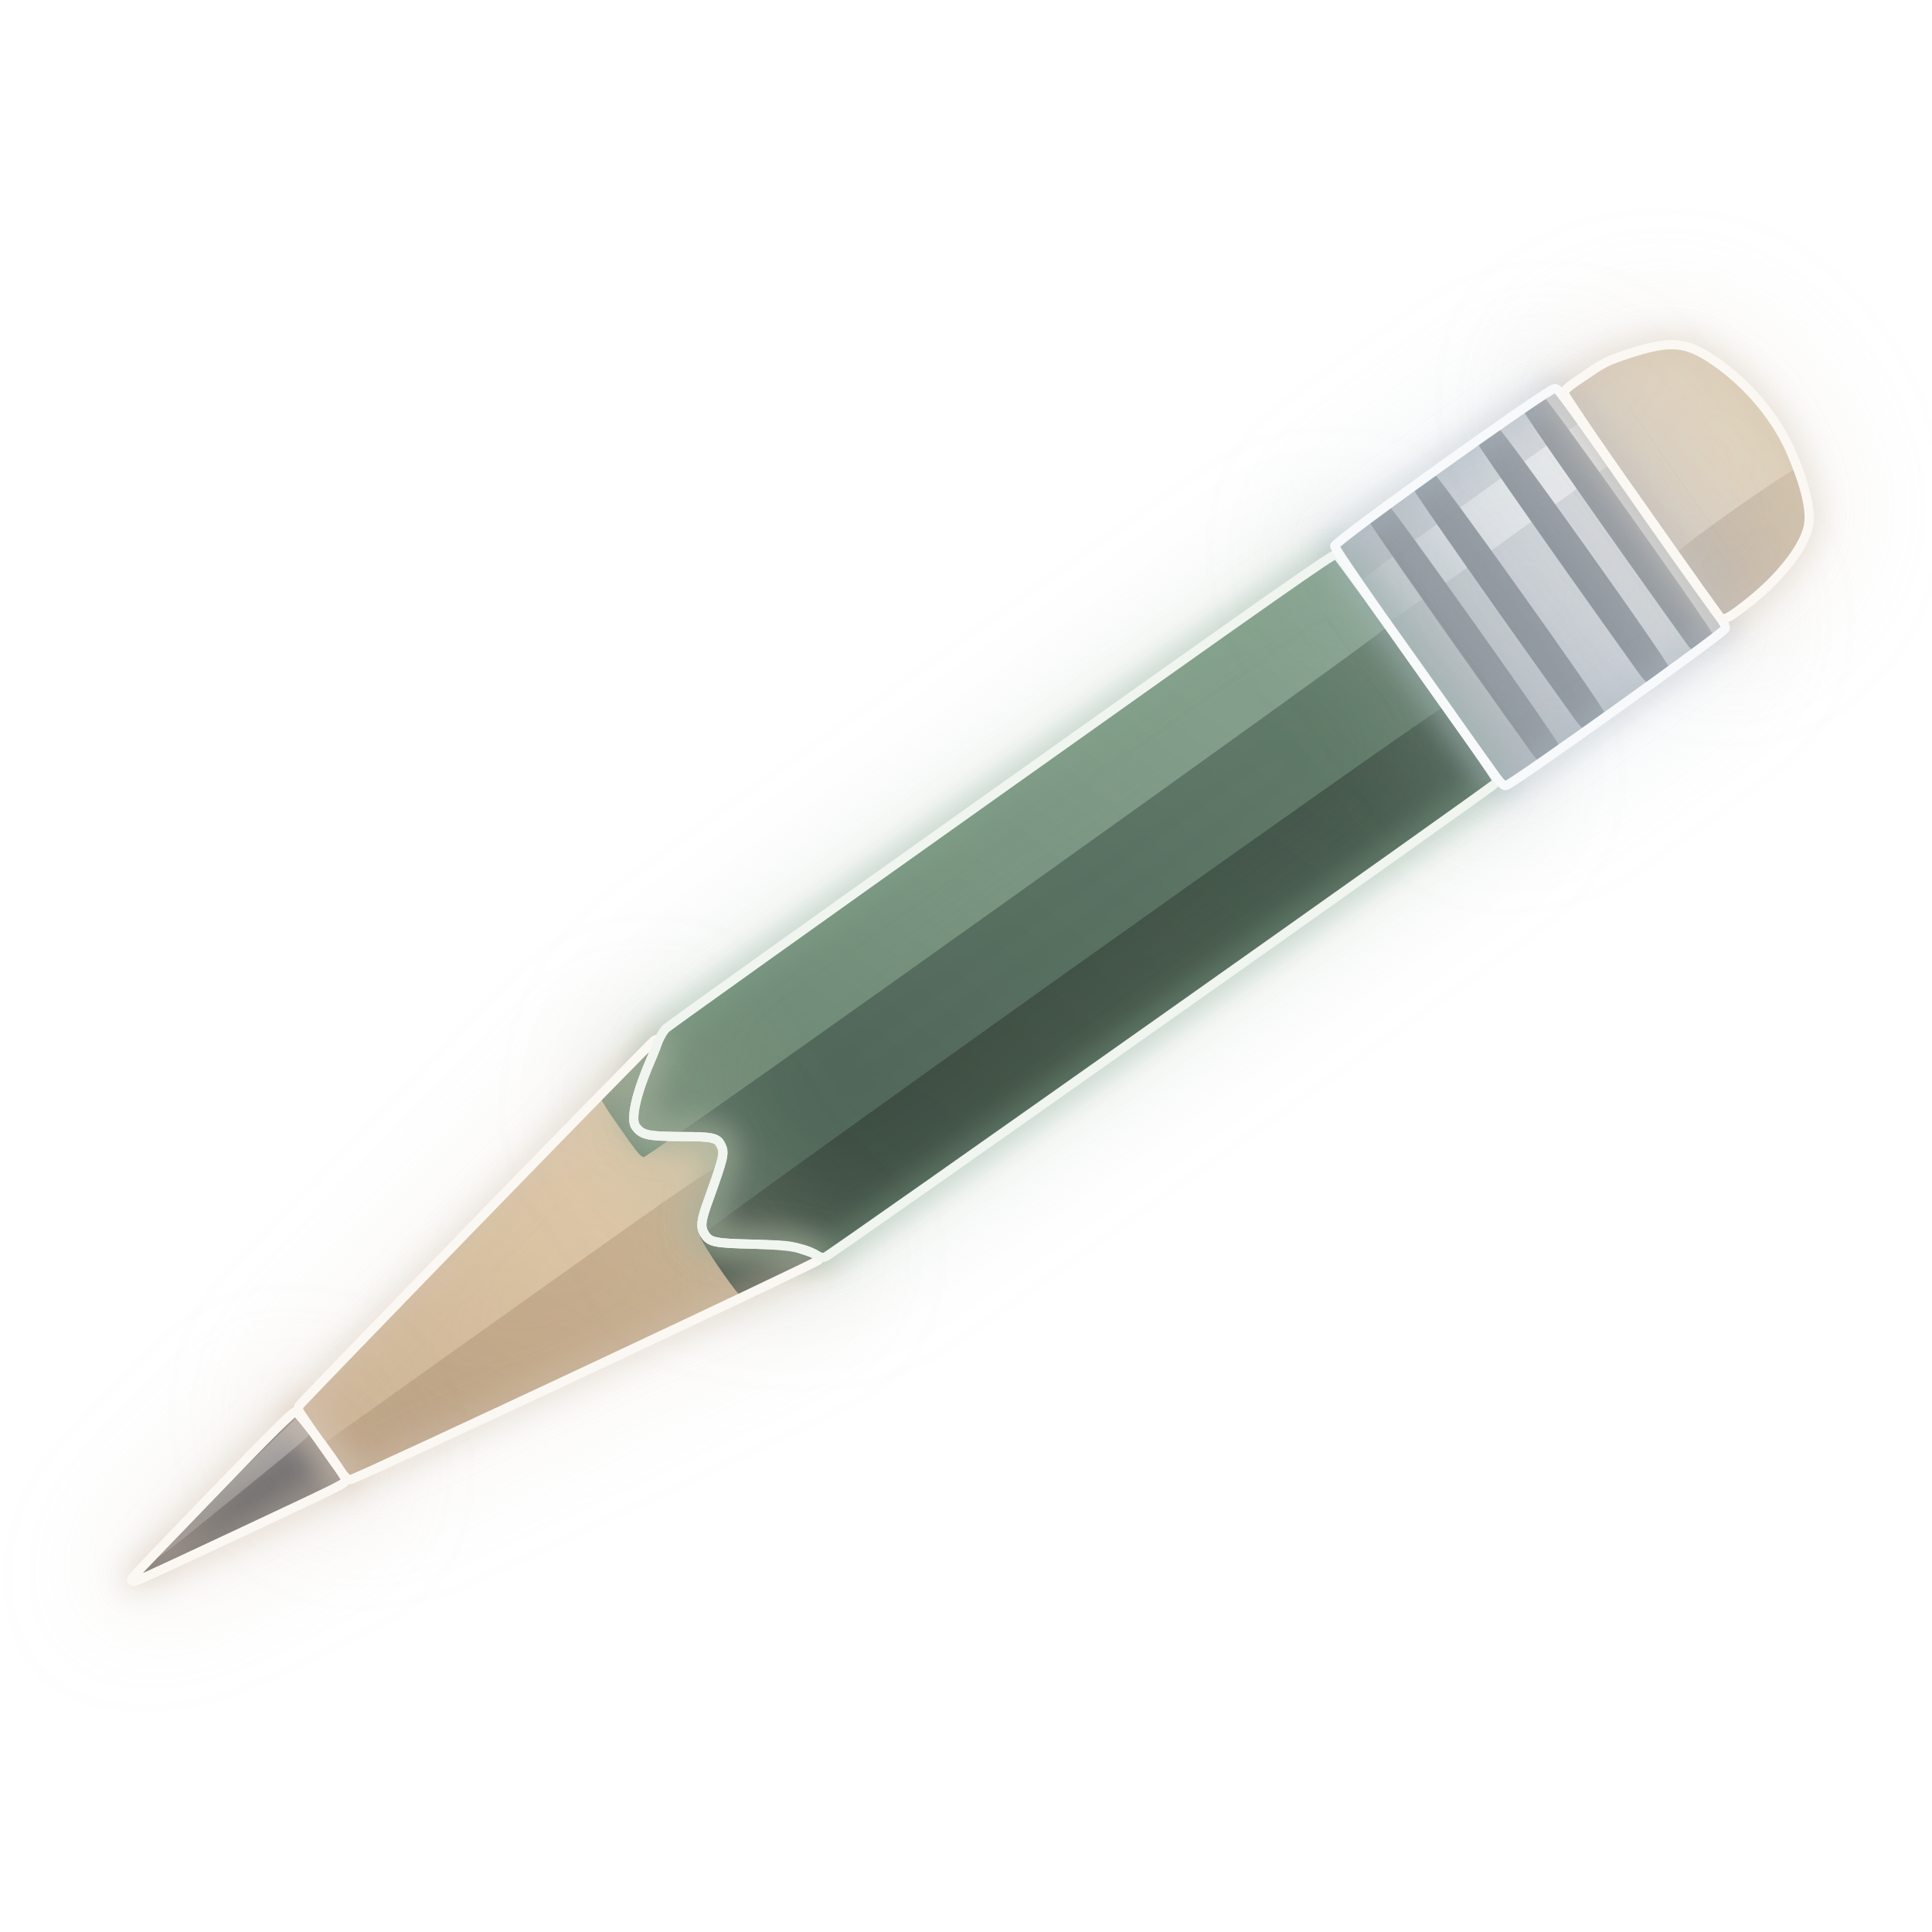
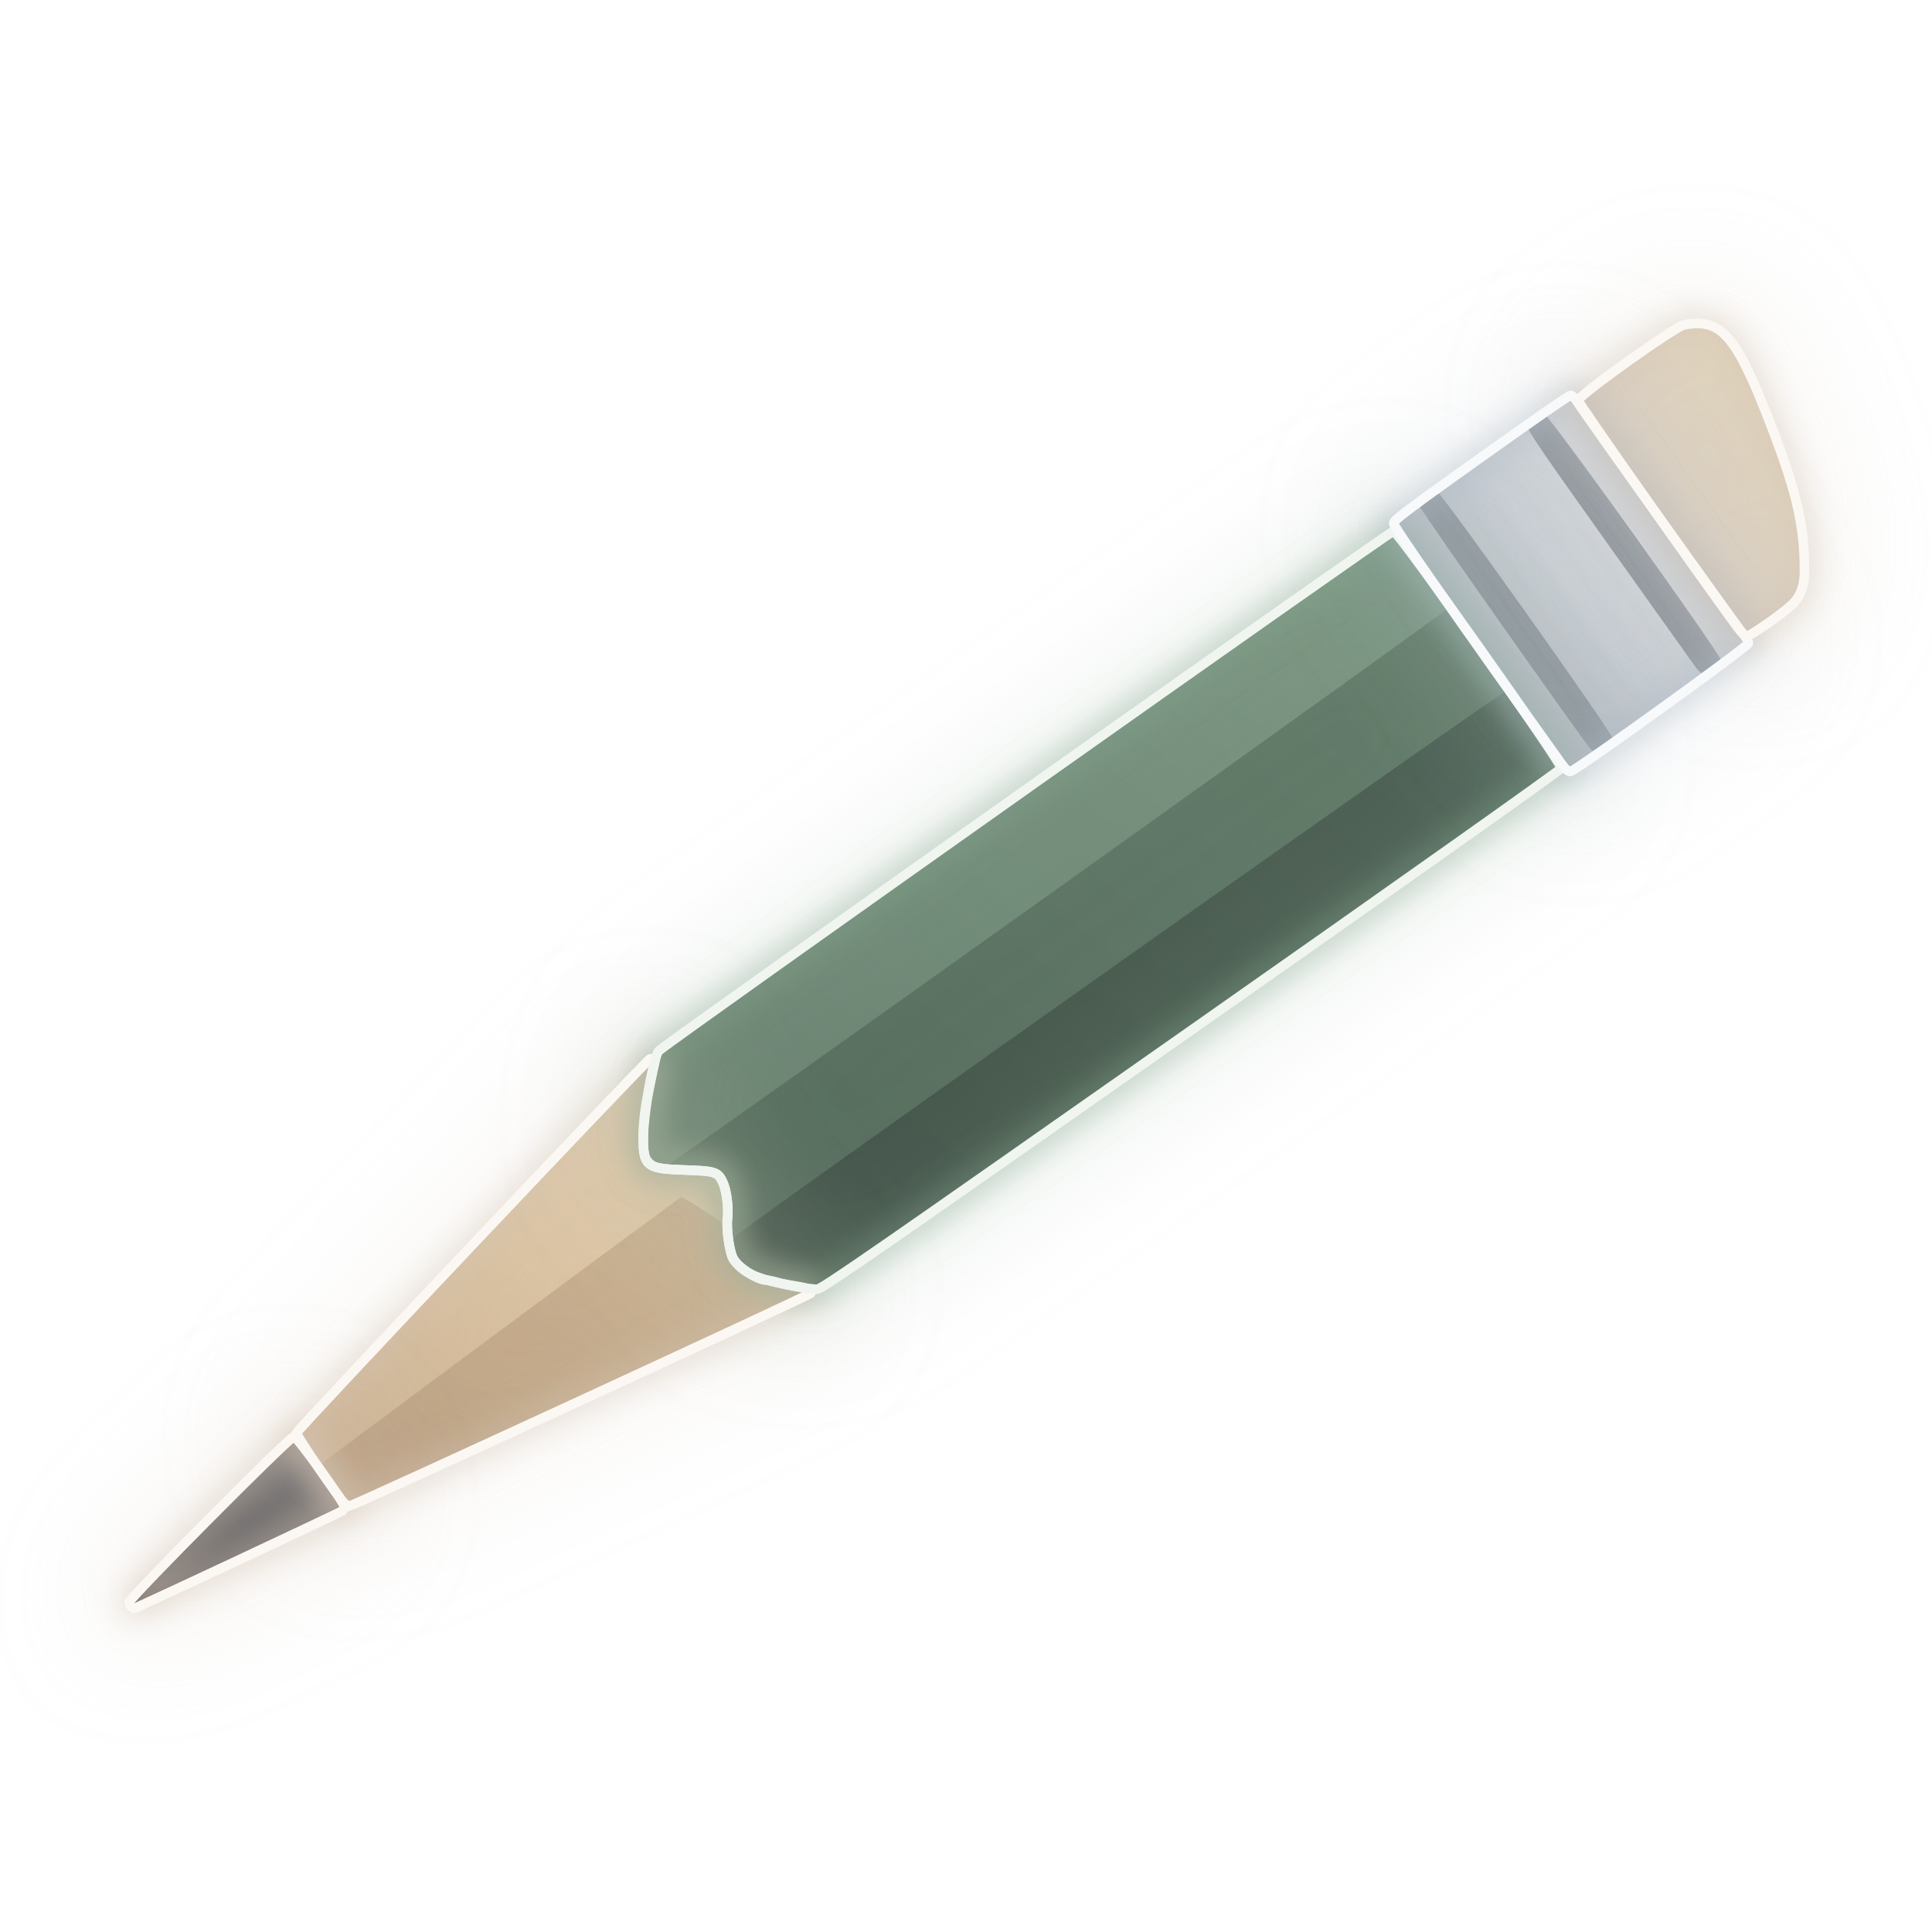
- <svg xmlns="http://www.w3.org/2000/svg" viewBox="241 222 632 632" width="512" height="512">
+ <svg xmlns="http://www.w3.org/2000/svg" viewBox="249 231 606 606" width="512" height="512">
  <defs>
-     <filter id="near" filterUnits="userSpaceOnUse" x="241" y="222" width="632" height="632">
+     <filter id="near" filterUnits="userSpaceOnUse" x="249" y="231" width="606" height="606">
      <feGaussianBlur stdDeviation="4.8" />
    </filter>
-     <filter id="far" filterUnits="userSpaceOnUse" x="241" y="222" width="632" height="632">
+     <filter id="far" filterUnits="userSpaceOnUse" x="249" y="231" width="606" height="606">
      <feGaussianBlur stdDeviation="18.0" />
    </filter>
    <linearGradient id="ink" x1="1" y1="0" x2="0" y2="1">
      <stop offset="0" stop-color="#56725E" />
-       <stop offset="0.5" stop-color="#45604F" />
-       <stop offset="1" stop-color="#354D3F" />
+       <stop offset="0.5" stop-color="#4C6654" />
+       <stop offset="1" stop-color="#41594A" />
    </linearGradient>
    <linearGradient id="ink-light" x1="1" y1="0" x2="0" y2="1">
-       <stop offset="0" stop-color="#7E9C86" />
-       <stop offset="0.5" stop-color="#6B8973" />
-       <stop offset="1" stop-color="#58765F" />
+       <stop offset="0" stop-color="#6F8C77" />
+       <stop offset="0.5" stop-color="#64806C" />
+       <stop offset="1" stop-color="#597461" />
    </linearGradient>
    <linearGradient id="ink-deep" x1="1" y1="0" x2="0" y2="1">
-       <stop offset="0" stop-color="#34493B" />
-       <stop offset="0.5" stop-color="#2B3E31" />
-       <stop offset="1" stop-color="#223227" />
+       <stop offset="0" stop-color="#3C5244" />
+       <stop offset="0.5" stop-color="#35493C" />
+       <stop offset="1" stop-color="#2E4035" />
    </linearGradient>
    <linearGradient id="belly" x1="1" y1="0" x2="0" y2="1">
      <stop offset="0" stop-color="#E2D2B2" />
      <stop offset="0.5" stop-color="#D9CDBB" />
      <stop offset="1" stop-color="#C8C5C2" />
    </linearGradient>
    <linearGradient id="belly-light" x1="1" y1="0" x2="0" y2="1">
      <stop offset="0" stop-color="#EAE0CC" />
      <stop offset="0.5" stop-color="#E2D9CB" />
      <stop offset="1" stop-color="#D6D1CB" />
    </linearGradient>
    <linearGradient id="cedar" x1="1" y1="0" x2="0" y2="1">
      <stop offset="0" stop-color="#E6CFAE" />
      <stop offset="0.5" stop-color="#D6BC98" />
      <stop offset="1" stop-color="#C2A582" />
    </linearGradient>
    <linearGradient id="wood" x1="1" y1="0" x2="0" y2="1">
      <stop offset="0" stop-color="#5E4130" />
      <stop offset="0.5" stop-color="#4C3326" />
      <stop offset="1" stop-color="#3B271D" />
    </linearGradient>
    <linearGradient id="wood-light" x1="1" y1="0" x2="0" y2="1">
      <stop offset="0" stop-color="#7A5841" />
      <stop offset="0.5" stop-color="#664834" />
      <stop offset="1" stop-color="#523928" />
    </linearGradient>
    <linearGradient id="belly-deep" x1="1" y1="0" x2="0" y2="1">
      <stop offset="0" stop-color="#CDBBA0" />
      <stop offset="0.5" stop-color="#C2B4A2" />
      <stop offset="1" stop-color="#B4ACA3" />
    </linearGradient>
    <linearGradient id="film" x1="1" y1="0" x2="0" y2="1">
      <stop offset="0" stop-color="#E3A35E" />
      <stop offset="0.5" stop-color="#C98443" />
      <stop offset="1" stop-color="#A86A30" />
    </linearGradient>
    <linearGradient id="film-deep" x1="1" y1="0" x2="0" y2="1">
      <stop offset="0" stop-color="#B8783A" />
      <stop offset="0.5" stop-color="#9C6230" />
      <stop offset="1" stop-color="#7E4E26" />
    </linearGradient>
    <linearGradient id="cedar-deep" x1="1" y1="0" x2="0" y2="1">
      <stop offset="0" stop-color="#C9AE8B" />
      <stop offset="0.5" stop-color="#B89B78" />
      <stop offset="1" stop-color="#A38666" />
    </linearGradient>
    <linearGradient id="graphite" x1="1" y1="0" x2="0" y2="1">
      <stop offset="0" stop-color="#5A5A5E" />
      <stop offset="0.5" stop-color="#45454A" />
      <stop offset="1" stop-color="#333337" />
    </linearGradient>
    <linearGradient id="graphite-light" x1="1" y1="0" x2="0" y2="1">
      <stop offset="0" stop-color="#8E8F95" />
      <stop offset="0.5" stop-color="#76777D" />
      <stop offset="1" stop-color="#606167" />
    </linearGradient>
    <linearGradient id="wood-deep" x1="1" y1="0" x2="0" y2="1">
      <stop offset="0" stop-color="#3E2A1F" />
      <stop offset="0.5" stop-color="#322219" />
      <stop offset="1" stop-color="#271A13" />
    </linearGradient>
    <linearGradient id="metal" x1="1" y1="0" x2="0" y2="1">
      <stop offset="0" stop-color="#E6E9EC" />
      <stop offset="0.5" stop-color="#C3C9CF" />
      <stop offset="1" stop-color="#959CA3" />
    </linearGradient>
    <linearGradient id="metal-deep" x1="1" y1="0" x2="0" y2="1">
      <stop offset="0" stop-color="#A3AAB1" />
      <stop offset="0.5" stop-color="#868E96" />
      <stop offset="1" stop-color="#6A727A" />
    </linearGradient>
    <linearGradient id="metal-light" x1="1" y1="0" x2="0" y2="1">
      <stop offset="0" stop-color="#F4F6F8" />
      <stop offset="0.5" stop-color="#DADFE3" />
      <stop offset="1" stop-color="#B3BAC1" />
    </linearGradient>
  </defs>
  <g stroke="none" fill-rule="evenodd" opacity="0.9">
-     <path fill="url(#cedar)" d="M353.3 704.4C350.1 700.1 339.3 684.6 338.9 683.7C338.6 683.1 338.6 682.3 338.8 681.9C339.7 680.5 454.6 562.2 455.3 562.1C456.5 561.8 456.1 563.5 453.8 568.9C449.2 579.5 447.2 588.2 448.9 590.5C451.0 593.3 452.8 593.7 463.5 593.8C474.2 593.8 475.7 594.1 476.9 596.7C478.1 599.3 477.8 600.4 472.6 615.0C470.3 621.3 470.1 623.4 471.4 625.5C473.0 628.4 474.6 628.7 487.5 629.0C498.4 629.3 499.5 629.4 503.3 630.7C508.1 632.2 509.5 633.1 508.8 634.2C508.1 635.2 357.2 706.0 355.7 706.0C355.0 706.0 354.1 705.4 353.3 704.4Z" />
-     <path fill="url(#cedar-deep)" d="M287.0 737.6C287.0 736.9 280.7 741.4 387.2 665.5C483.0 597.3 478.3 600.4 476.1 606.5C470.7 621.3 470.3 622.8 471.7 625.5C473.1 628.1 474.9 628.5 485.6 628.5C494.4 628.5 495.9 628.6 500.2 629.7C507.9 631.7 510.1 632.9 509.1 634.3C508.7 634.9 290.2 737.3 288.3 737.8C287.5 738.0 287.0 737.9 287.0 737.6Z" />
-     <path fill="url(#graphite)" d="M284.2 739.0C283.8 738.3 281.5 740.8 311.4 709.8C329.4 691.1 336.8 683.8 337.6 683.8C338.8 683.8 354.0 704.4 354.0 706.1C354.0 707.3 355.0 706.8 319.0 723.7C283.1 740.5 284.7 739.8 284.2 739.0Z" />
-     <path fill="url(#graphite-light)" d="M292.5 730.9C292.5 730.0 337.6 685.5 338.6 685.5C339.7 685.5 342.5 689.1 342.5 690.4C342.5 691.6 342.6 691.5 313.8 714.9C294.9 730.3 292.5 732.1 292.5 730.9Z" />
-     <path fill="url(#ink)" d="M508.5 632.8C504.1 630.1 499.7 629.4 487.5 629.0C474.6 628.7 473.0 628.4 471.4 625.5C470.1 623.4 470.3 621.3 472.6 615.0C477.9 600.2 478.1 599.1 476.8 596.6C475.5 594.1 474.1 593.8 463.5 593.8C452.8 593.7 451.1 593.3 449.1 590.7C447.3 588.5 448.7 581.2 452.8 571.3C454.1 568.3 455.7 564.4 456.3 562.7C457.0 561.0 458.1 559.1 458.9 558.4C459.6 557.7 509.0 522.4 568.7 480.0C657.2 417.1 677.3 403.0 678.1 403.3C679.2 403.8 730.5 475.9 730.5 477.0C730.5 477.4 730.3 478.0 730.1 478.3C729.4 479.4 511.8 633.2 510.8 633.3C510.2 633.4 509.2 633.2 508.5 632.8Z" />
-     <path fill="url(#ink-light)" d="M446.9 595.4C444.9 592.6 442.0 588.4 440.4 586.1C438.8 583.8 437.5 581.5 437.5 580.9C437.5 580.1 440.8 576.4 447.9 569.2L458.2 558.6L567.6 480.7C645.0 425.7 677.4 403.0 678.1 403.1C679.6 403.3 695.0 425.3 694.9 426.9C694.7 428.4 453.6 600.4 451.6 600.5C450.8 600.5 449.7 599.3 446.9 595.4Z" />
-     <path fill="url(#ink-deep)" d="M481.6 644.1C476.8 637.9 469.9 627.4 470.1 626.4C470.3 624.9 711.7 453.0 713.5 453.1C715.1 453.3 731.1 475.1 730.9 476.9C730.8 477.9 710.7 492.4 620.8 556.0L510.9 633.8L497.8 639.9C490.6 643.3 484.4 646.0 483.9 646.0C483.5 646.0 482.4 645.2 481.6 644.1Z" />
-     <path fill="url(#metal)" d="M730.6 476.4C701.1 435.3 677.5 401.6 677.6 400.6C677.8 398.9 747.6 349.0 749.5 349.1C750.9 349.3 748.9 346.5 781.0 392.0C792.3 408.1 802.5 422.4 803.6 423.9C804.8 425.5 805.5 427.0 805.4 427.6C805.2 428.9 735.3 478.9 733.6 479.0C732.8 479.0 732.0 478.2 730.6 476.4Z" />
-     <path fill="url(#metal-light)" d="M690.0 419.6C687.2 415.6 686.0 413.4 686.1 412.6C686.2 411.6 693.3 406.2 721.5 386.0C740.9 372.0 757.1 360.5 757.5 360.5C759.1 360.5 767.8 372.4 767.3 373.9C766.9 375.1 696.4 425.5 695.1 425.5C694.4 425.5 692.9 423.8 690.0 419.6Z" />
-     <path fill="url(#metal-deep)" d="M742.1 468.4C719.1 436.4 689.0 393.5 689.0 392.7C689.0 391.0 693.8 387.2 695.5 387.7C696.7 388.1 750.7 464.1 750.9 465.7C751.0 466.7 750.5 467.4 748.5 469.0C745.1 471.6 744.4 471.6 742.1 468.4Z" />
-     <path fill="url(#metal-deep)" d="M756.6 457.9C732.7 424.6 703.5 383.0 703.5 382.2C703.5 380.8 708.7 376.9 710.2 377.1C711.5 377.3 766.0 453.7 766.0 455.4C766.0 456.7 761.2 460.5 759.5 460.5C758.9 460.5 757.8 459.6 756.6 457.9Z" />
-     <path fill="url(#metal-deep)" d="M777.6 442.9C753.7 409.6 724.5 368.0 724.5 367.2C724.5 365.8 729.7 361.9 731.2 362.1C732.5 362.3 787.0 438.7 787.0 440.4C787.0 441.7 782.2 445.5 780.5 445.5C779.9 445.5 778.8 444.6 777.6 442.9Z" />
-     <path fill="url(#metal-deep)" d="M792.6 432.4C768.5 398.8 739.5 357.5 739.5 356.6C739.5 355.1 744.5 351.3 745.9 351.7C747.2 352.1 801.2 428.0 801.4 429.7C801.5 430.7 801.0 431.4 799.0 433.0C795.6 435.6 794.9 435.6 792.6 432.4Z" />
-     <path fill="url(#belly)" d="M803.0 423.1C788.2 403.0 752.5 351.5 752.6 350.5C752.7 349.6 754.2 348.3 759.5 344.8C765.6 340.6 766.9 340.0 773.2 337.9C788.0 333.0 793.0 333.6 803.6 341.3C814.0 348.9 822.8 359.8 827.3 370.8C831.8 381.5 833.6 389.5 832.5 394.4C830.8 401.7 822.7 411.8 811.4 420.4C805.6 424.9 804.5 425.2 803.0 423.1Z" />
-     <path fill="url(#belly-deep)" d="M802.1 421.9C794.1 410.9 789.4 403.9 789.6 402.9C789.8 401.3 827.3 374.9 828.5 375.5C830.4 376.5 832.5 384.2 832.6 390.4C832.7 394.4 832.6 395.1 831.1 398.2C829.2 402.3 823.6 409.7 819.7 413.5C815.4 417.6 806.2 424.5 805.1 424.5C804.4 424.5 803.3 423.6 802.1 421.9Z" />
+     <path fill="url(#cedar)" d="M357.1 702.6C355.4 701.2 342.0 681.4 342.0 680.5C342.0 679.6 450.7 564.7 452.8 563.2C453.7 562.7 454.6 563.8 454.2 564.9C452.9 568.7 450.9 581.5 450.8 587.1C450.7 596.9 451.5 597.6 464.0 598.0C473.3 598.3 474.2 598.6 475.7 601.8C476.8 604.1 477.6 610.0 477.2 613.1C476.7 616.6 477.9 624.2 479.2 626.1C482.1 630.4 487.0 632.5 498.0 634.3C502.9 635.1 503.8 635.5 503.4 636.6C503.2 637.2 359.4 703.5 358.4 703.5C358.3 703.5 357.7 703.1 357.1 702.6Z" />
+     <path fill="url(#cedar-deep)" d="M294.0 732.1C294.0 731.5 287.9 736.1 384.7 664.1C427.1 632.6 462.1 606.8 462.5 606.6C463.6 606.4 476.8 615.1 477.2 616.3C477.3 616.8 477.7 618.8 478.0 620.8C478.4 622.7 479.0 625.0 479.4 625.9C480.3 627.9 485.1 631.2 488.2 632.0C494.4 633.7 496.1 634.0 499.4 634.5C504.8 635.3 505.5 636.1 502.1 637.7C491.9 642.6 296.4 732.0 295.4 732.3C294.5 732.5 294.0 732.4 294.0 732.1Z" />
+     <path fill="url(#graphite)" d="M290.1 734.9C289.8 734.6 289.5 734.0 289.5 733.6C289.5 732.3 340.1 681.4 341.2 681.6C342.3 681.8 357.0 702.1 357.0 703.6C357.0 704.0 356.7 704.6 356.4 704.9C355.6 705.5 291.6 735.5 291.1 735.5C290.9 735.5 290.4 735.2 290.1 734.9Z" />
+     <path fill="url(#ink)" d="M499.5 634.7C497.2 634.3 494.1 633.7 492.7 633.2C491.3 632.8 489.7 632.5 489.2 632.5C486.5 632.5 480.2 628.3 478.8 625.6C477.8 623.5 476.8 616.3 477.2 613.1C477.6 609.5 476.9 604.2 475.7 601.8C474.2 598.6 473.3 598.3 464.0 598.0C455.1 597.7 453.6 597.3 451.8 594.8C450.2 592.7 450.4 583.1 452.2 574.5C454.6 562.7 454.9 561.3 455.8 560.5C459.0 557.5 685.2 397.5 686.1 397.6C687.7 397.8 739.3 470.8 738.7 472.0C738.4 472.6 686.2 509.6 622.6 554.2C525.3 622.5 506.6 635.5 505.3 635.4C504.4 635.4 501.8 635.1 499.5 634.7Z" />
+     <path fill="url(#ink-light)" d="M454.0 596.9C449.4 594.5 449.5 586.8 454.2 564.8C454.6 562.9 455.4 560.9 455.8 560.5C459.1 557.4 685.2 397.5 686.1 397.6C687.6 397.8 703.6 420.1 703.4 421.6C703.3 422.4 475.0 585.4 459.0 596.0C456.6 597.7 455.8 597.8 454.0 596.9Z" />
+     <path fill="url(#ink-deep)" d="M499.5 634.7C497.2 634.3 494.1 633.7 492.7 633.2C491.3 632.8 489.7 632.5 489.2 632.5C487.7 632.5 483.4 630.3 481.3 628.5C477.7 625.3 476.9 621.2 479.4 618.9C483.4 615.2 720.6 447.4 721.6 447.6C723.2 447.8 739.0 469.8 738.9 471.4C738.7 473.3 507.6 635.5 505.3 635.4C504.4 635.4 501.8 635.1 499.5 634.7Z" />
+     <path fill="url(#metal)" d="M738.3 469.9C708.0 427.6 686.0 396.1 686.1 395.1C686.2 394.1 691.6 390.1 713.5 374.5C728.5 363.8 741.1 355.0 741.6 355.0C742.1 355.0 743.1 355.9 743.8 357.1C746.4 361.3 794.7 428.8 796.1 430.3C796.9 431.2 797.5 432.3 797.4 432.8C797.2 433.9 743.1 472.9 741.6 473.0C740.8 473.0 739.9 472.2 738.3 469.9Z" />
+     <path fill="url(#metal-deep)" d="M746.3 463.9C724.6 433.7 694.0 390.0 694.0 389.4C694.0 388.3 698.4 384.9 699.7 385.1C701.0 385.3 755.0 461.2 755.0 462.9C755.0 464.1 751.2 467.0 749.5 467.0C748.8 467.0 747.8 466.0 746.3 463.9Z" />
+     <path fill="url(#metal-deep)" d="M780.6 439.9C779.5 438.4 767.3 421.2 753.3 401.6C732.9 373.0 728.0 365.8 728.2 364.9C728.6 363.4 732.2 360.9 733.6 361.1C735.0 361.3 789.0 436.6 789.0 438.4C789.0 439.6 785.2 442.5 783.6 442.5C782.9 442.5 781.8 441.6 780.6 439.9Z" />
+     <path fill="url(#belly)" d="M794.1 427.9C781.0 410.0 744.0 357.4 744.0 356.6C744.0 355.1 774.3 333.5 777.2 332.9C788.4 330.8 793.1 335.7 802.7 359.8C812.3 384.1 815.0 394.9 815.0 410.2C815.0 414.9 813.7 418.3 810.9 420.8C807.7 423.8 798.0 430.5 797.0 430.5C796.4 430.5 795.3 429.5 794.1 427.9Z" />
  </g>
  <g fill="none" stroke-width="3.0" stroke-linejoin="round" stroke-linecap="round">
-     <path d="M353.3 704.4C350.1 700.1 339.3 684.6 338.9 683.7C338.6 683.1 338.6 682.3 338.8 681.9C339.7 680.5 454.6 562.2 455.3 562.1C456.5 561.8 456.1 563.5 453.8 568.9C449.2 579.5 447.2 588.2 448.9 590.5C451.0 593.3 452.8 593.7 463.5 593.8C474.2 593.8 475.7 594.1 476.9 596.7C478.1 599.3 477.8 600.4 472.6 615.0C470.3 621.3 470.1 623.4 471.4 625.5C473.0 628.4 474.6 628.7 487.5 629.0C498.4 629.3 499.5 629.4 503.3 630.7C508.1 632.2 509.5 633.1 508.8 634.2C508.1 635.2 357.2 706.0 355.7 706.0C355.0 706.0 354.1 705.4 353.3 704.4Z" stroke="#D4C4B4" stroke-width="15.0" opacity="0.28" filter="url(#far)" />
-     <path d="M353.3 704.4C350.1 700.1 339.3 684.6 338.9 683.7C338.6 683.1 338.6 682.3 338.8 681.9C339.7 680.5 454.6 562.2 455.3 562.1C456.5 561.8 456.1 563.5 453.8 568.9C449.2 579.5 447.2 588.2 448.9 590.5C451.0 593.3 452.8 593.7 463.5 593.8C474.2 593.8 475.7 594.1 476.9 596.7C478.1 599.3 477.8 600.4 472.6 615.0C470.3 621.3 470.1 623.4 471.4 625.5C473.0 628.4 474.6 628.7 487.5 629.0C498.4 629.3 499.5 629.4 503.3 630.7C508.1 632.2 509.5 633.1 508.8 634.2C508.1 635.2 357.2 706.0 355.7 706.0C355.0 706.0 354.1 705.4 353.3 704.4Z" stroke="#D4C4B4" stroke-width="6.6" opacity="0.60" filter="url(#near)" />
-     <path d="M284.2 739.0C283.8 738.3 281.5 740.8 311.4 709.8C329.4 691.1 336.8 683.8 337.6 683.8C338.8 683.8 354.0 704.4 354.0 706.1C354.0 707.3 355.0 706.8 319.0 723.7C283.1 740.5 284.7 739.8 284.2 739.0Z" stroke="#D4C4B4" stroke-width="15.0" opacity="0.28" filter="url(#far)" />
-     <path d="M284.2 739.0C283.8 738.3 281.5 740.8 311.4 709.8C329.4 691.1 336.8 683.8 337.6 683.8C338.8 683.8 354.0 704.4 354.0 706.1C354.0 707.3 355.0 706.8 319.0 723.7C283.1 740.5 284.7 739.8 284.2 739.0Z" stroke="#D4C4B4" stroke-width="6.6" opacity="0.60" filter="url(#near)" />
-     <path d="M508.5 632.8C504.1 630.1 499.7 629.4 487.5 629.0C474.6 628.7 473.0 628.4 471.4 625.5C470.1 623.4 470.3 621.3 472.6 615.0C477.9 600.2 478.1 599.1 476.8 596.6C475.5 594.1 474.1 593.8 463.5 593.8C452.8 593.7 451.1 593.3 449.1 590.7C447.3 588.5 448.7 581.2 452.8 571.3C454.1 568.3 455.7 564.4 456.3 562.7C457.0 561.0 458.1 559.1 458.9 558.4C459.6 557.7 509.0 522.4 568.7 480.0C657.2 417.1 677.3 403.0 678.1 403.3C679.2 403.8 730.5 475.9 730.5 477.0C730.5 477.4 730.3 478.0 730.1 478.3C729.4 479.4 511.8 633.2 510.8 633.3C510.2 633.4 509.2 633.2 508.5 632.8Z" stroke="#86A68E" stroke-width="15.0" opacity="0.28" filter="url(#far)" />
-     <path d="M508.5 632.8C504.1 630.1 499.7 629.4 487.5 629.0C474.6 628.7 473.0 628.4 471.4 625.5C470.1 623.4 470.3 621.3 472.6 615.0C477.9 600.2 478.1 599.1 476.8 596.6C475.5 594.1 474.1 593.8 463.5 593.8C452.8 593.7 451.1 593.3 449.1 590.7C447.3 588.5 448.7 581.2 452.8 571.3C454.1 568.3 455.7 564.4 456.3 562.7C457.0 561.0 458.1 559.1 458.9 558.4C459.6 557.7 509.0 522.4 568.7 480.0C657.2 417.1 677.3 403.0 678.1 403.3C679.2 403.8 730.5 475.9 730.5 477.0C730.5 477.4 730.3 478.0 730.1 478.3C729.4 479.4 511.8 633.2 510.8 633.3C510.2 633.4 509.2 633.2 508.5 632.8Z" stroke="#86A68E" stroke-width="6.6" opacity="0.60" filter="url(#near)" />
-     <path d="M730.6 476.4C701.1 435.3 677.5 401.6 677.6 400.6C677.8 398.9 747.6 349.0 749.5 349.1C750.9 349.3 748.9 346.5 781.0 392.0C792.3 408.1 802.5 422.4 803.6 423.9C804.8 425.5 805.5 427.0 805.4 427.6C805.2 428.9 735.3 478.9 733.6 479.0C732.8 479.0 732.0 478.2 730.6 476.4Z" stroke="#AEB9C4" stroke-width="15.0" opacity="0.28" filter="url(#far)" />
-     <path d="M730.6 476.4C701.1 435.3 677.5 401.6 677.6 400.6C677.8 398.9 747.6 349.0 749.5 349.1C750.9 349.3 748.9 346.5 781.0 392.0C792.3 408.1 802.5 422.4 803.6 423.9C804.8 425.5 805.5 427.0 805.4 427.6C805.2 428.9 735.3 478.9 733.6 479.0C732.8 479.0 732.0 478.2 730.6 476.4Z" stroke="#AEB9C4" stroke-width="6.6" opacity="0.60" filter="url(#near)" />
-     <path d="M803.0 423.1C788.2 403.0 752.5 351.5 752.6 350.5C752.7 349.6 754.2 348.3 759.5 344.8C765.6 340.6 766.9 340.0 773.2 337.9C788.0 333.0 793.0 333.6 803.6 341.3C814.0 348.9 822.8 359.8 827.3 370.8C831.8 381.5 833.6 389.5 832.5 394.4C830.8 401.7 822.7 411.8 811.4 420.4C805.6 424.9 804.5 425.2 803.0 423.1Z" stroke="#D4C4B4" stroke-width="15.0" opacity="0.28" filter="url(#far)" />
-     <path d="M803.0 423.1C788.2 403.0 752.5 351.5 752.6 350.5C752.7 349.6 754.2 348.3 759.5 344.8C765.6 340.6 766.9 340.0 773.2 337.9C788.0 333.0 793.0 333.6 803.6 341.3C814.0 348.9 822.8 359.8 827.3 370.8C831.8 381.5 833.6 389.5 832.5 394.4C830.8 401.7 822.7 411.8 811.4 420.4C805.6 424.9 804.5 425.2 803.0 423.1Z" stroke="#D4C4B4" stroke-width="6.6" opacity="0.60" filter="url(#near)" />
-     <path id="cone" d="M353.3 704.4C350.1 700.1 339.3 684.6 338.9 683.7C338.6 683.1 338.6 682.3 338.8 681.9C339.7 680.5 454.6 562.2 455.3 562.1C456.5 561.8 456.1 563.5 453.8 568.9C449.2 579.5 447.2 588.2 448.9 590.5C451.0 593.3 452.8 593.7 463.5 593.8C474.2 593.8 475.7 594.1 476.9 596.7C478.1 599.3 477.8 600.4 472.6 615.0C470.3 621.3 470.1 623.4 471.4 625.5C473.0 628.4 474.6 628.7 487.5 629.0C498.4 629.3 499.5 629.4 503.3 630.7C508.1 632.2 509.5 633.1 508.8 634.2C508.1 635.2 357.2 706.0 355.7 706.0C355.0 706.0 354.1 705.4 353.3 704.4Z" stroke="#FBF8F4" />
-     <path id="lead" d="M284.2 739.0C283.8 738.3 281.5 740.8 311.4 709.8C329.4 691.1 336.8 683.8 337.6 683.8C338.8 683.8 354.0 704.4 354.0 706.1C354.0 707.3 355.0 706.8 319.0 723.7C283.1 740.5 284.7 739.8 284.2 739.0Z" stroke="#FBF8F4" />
-     <path id="body" d="M508.5 632.8C504.1 630.1 499.7 629.4 487.5 629.0C474.6 628.7 473.0 628.4 471.4 625.5C470.1 623.4 470.3 621.3 472.6 615.0C477.9 600.2 478.1 599.1 476.8 596.6C475.5 594.1 474.1 593.8 463.5 593.8C452.8 593.7 451.1 593.3 449.1 590.7C447.3 588.5 448.7 581.2 452.8 571.3C454.1 568.3 455.7 564.4 456.3 562.7C457.0 561.0 458.1 559.1 458.9 558.4C459.6 557.7 509.0 522.4 568.7 480.0C657.2 417.1 677.3 403.0 678.1 403.3C679.2 403.8 730.5 475.9 730.5 477.0C730.5 477.4 730.3 478.0 730.1 478.3C729.4 479.4 511.8 633.2 510.8 633.3C510.2 633.4 509.2 633.2 508.5 632.8Z" stroke="#F0F5F0" />
-     <path id="ferrule" d="M730.6 476.4C701.1 435.3 677.5 401.6 677.6 400.6C677.8 398.9 747.6 349.0 749.5 349.1C750.9 349.3 748.9 346.5 781.0 392.0C792.3 408.1 802.5 422.4 803.6 423.9C804.8 425.5 805.5 427.0 805.4 427.6C805.2 428.9 735.3 478.9 733.6 479.0C732.8 479.0 732.0 478.2 730.6 476.4Z" stroke="#F7F9FB" />
-     <path id="eraser" d="M803.0 423.1C788.2 403.0 752.5 351.5 752.6 350.5C752.7 349.6 754.2 348.3 759.5 344.8C765.6 340.6 766.9 340.0 773.2 337.9C788.0 333.0 793.0 333.6 803.6 341.3C814.0 348.9 822.8 359.8 827.3 370.8C831.8 381.5 833.6 389.5 832.5 394.4C830.8 401.7 822.7 411.8 811.4 420.4C805.6 424.9 804.5 425.2 803.0 423.1Z" stroke="#FBF8F4" />
+     <path d="M357.1 702.6C355.4 701.2 342.0 681.4 342.0 680.5C342.0 679.6 450.7 564.7 452.8 563.2C453.7 562.7 454.6 563.8 454.2 564.9C452.9 568.7 450.9 581.5 450.8 587.1C450.7 596.9 451.5 597.6 464.0 598.0C473.3 598.3 474.2 598.6 475.7 601.8C476.8 604.1 477.6 610.0 477.2 613.1C476.7 616.6 477.9 624.2 479.2 626.1C482.1 630.4 487.0 632.5 498.0 634.3C502.9 635.1 503.8 635.5 503.4 636.6C503.2 637.2 359.4 703.5 358.4 703.5C358.3 703.5 357.7 703.1 357.1 702.6Z" stroke="#D4C4B4" stroke-width="15.0" opacity="0.28" filter="url(#far)" />
+     <path d="M357.1 702.6C355.4 701.2 342.0 681.4 342.0 680.5C342.0 679.6 450.7 564.7 452.8 563.2C453.7 562.7 454.6 563.8 454.2 564.9C452.9 568.7 450.9 581.5 450.8 587.1C450.7 596.9 451.5 597.6 464.0 598.0C473.3 598.3 474.2 598.6 475.7 601.8C476.8 604.1 477.6 610.0 477.2 613.1C476.7 616.6 477.9 624.2 479.2 626.1C482.1 630.4 487.0 632.5 498.0 634.3C502.9 635.1 503.8 635.5 503.4 636.6C503.2 637.2 359.4 703.5 358.4 703.5C358.3 703.5 357.7 703.1 357.1 702.6Z" stroke="#D4C4B4" stroke-width="6.6" opacity="0.60" filter="url(#near)" />
+     <path d="M290.1 734.9C289.8 734.6 289.5 734.0 289.5 733.6C289.5 732.3 340.1 681.4 341.2 681.6C342.3 681.8 357.0 702.1 357.0 703.6C357.0 704.0 356.7 704.6 356.4 704.9C355.6 705.5 291.6 735.5 291.1 735.5C290.9 735.5 290.4 735.2 290.1 734.9Z" stroke="#D4C4B4" stroke-width="15.0" opacity="0.28" filter="url(#far)" />
+     <path d="M290.1 734.9C289.8 734.6 289.5 734.0 289.5 733.6C289.5 732.3 340.1 681.4 341.2 681.6C342.3 681.8 357.0 702.1 357.0 703.6C357.0 704.0 356.7 704.6 356.4 704.9C355.6 705.5 291.6 735.5 291.1 735.5C290.9 735.5 290.4 735.2 290.1 734.9Z" stroke="#D4C4B4" stroke-width="6.6" opacity="0.60" filter="url(#near)" />
+     <path d="M499.5 634.7C497.2 634.3 494.1 633.7 492.7 633.2C491.3 632.8 489.7 632.5 489.2 632.5C486.5 632.5 480.2 628.3 478.8 625.6C477.8 623.5 476.8 616.3 477.2 613.1C477.6 609.5 476.9 604.2 475.7 601.8C474.2 598.6 473.3 598.3 464.0 598.0C455.1 597.7 453.6 597.3 451.8 594.8C450.2 592.7 450.4 583.1 452.2 574.5C454.6 562.7 454.9 561.3 455.8 560.5C459.0 557.5 685.2 397.5 686.1 397.6C687.7 397.8 739.3 470.8 738.7 472.0C738.4 472.6 686.2 509.6 622.6 554.2C525.3 622.5 506.6 635.5 505.3 635.4C504.4 635.4 501.8 635.1 499.5 634.7Z" stroke="#86A68E" stroke-width="15.0" opacity="0.28" filter="url(#far)" />
+     <path d="M499.5 634.7C497.2 634.3 494.1 633.7 492.7 633.2C491.3 632.8 489.7 632.5 489.2 632.5C486.5 632.5 480.2 628.3 478.8 625.6C477.8 623.5 476.8 616.3 477.2 613.1C477.6 609.5 476.9 604.2 475.7 601.8C474.2 598.6 473.3 598.3 464.0 598.0C455.1 597.7 453.6 597.3 451.8 594.8C450.2 592.7 450.4 583.1 452.2 574.5C454.6 562.7 454.9 561.3 455.8 560.5C459.0 557.5 685.2 397.5 686.1 397.6C687.7 397.8 739.3 470.8 738.7 472.0C738.4 472.6 686.2 509.6 622.6 554.2C525.3 622.5 506.6 635.5 505.3 635.4C504.4 635.4 501.8 635.1 499.5 634.7Z" stroke="#86A68E" stroke-width="6.6" opacity="0.60" filter="url(#near)" />
+     <path d="M738.3 469.9C708.0 427.6 686.0 396.1 686.1 395.1C686.2 394.1 691.6 390.1 713.5 374.5C728.5 363.8 741.1 355.0 741.6 355.0C742.1 355.0 743.1 355.9 743.8 357.1C746.4 361.3 794.7 428.8 796.1 430.3C796.9 431.2 797.5 432.3 797.4 432.8C797.2 433.9 743.1 472.9 741.6 473.0C740.8 473.0 739.9 472.2 738.3 469.9Z" stroke="#AEB9C4" stroke-width="15.0" opacity="0.28" filter="url(#far)" />
+     <path d="M738.3 469.9C708.0 427.6 686.0 396.1 686.1 395.1C686.2 394.1 691.6 390.1 713.5 374.5C728.5 363.8 741.1 355.0 741.6 355.0C742.1 355.0 743.1 355.9 743.8 357.1C746.4 361.3 794.7 428.8 796.1 430.3C796.9 431.2 797.5 432.3 797.4 432.8C797.2 433.9 743.1 472.9 741.6 473.0C740.8 473.0 739.9 472.2 738.3 469.9Z" stroke="#AEB9C4" stroke-width="6.6" opacity="0.60" filter="url(#near)" />
+     <path d="M794.1 427.9C781.0 410.0 744.0 357.4 744.0 356.6C744.0 355.1 774.3 333.5 777.2 332.9C788.4 330.8 793.1 335.7 802.7 359.8C812.3 384.1 815.0 394.9 815.0 410.2C815.0 414.9 813.7 418.3 810.9 420.8C807.7 423.8 798.0 430.5 797.0 430.5C796.4 430.5 795.3 429.5 794.1 427.9Z" stroke="#D4C4B4" stroke-width="15.0" opacity="0.28" filter="url(#far)" />
+     <path d="M794.1 427.9C781.0 410.0 744.0 357.4 744.0 356.6C744.0 355.1 774.3 333.5 777.2 332.9C788.4 330.8 793.1 335.7 802.7 359.8C812.3 384.1 815.0 394.9 815.0 410.2C815.0 414.9 813.7 418.3 810.9 420.8C807.7 423.8 798.0 430.5 797.0 430.5C796.4 430.5 795.3 429.5 794.1 427.9Z" stroke="#D4C4B4" stroke-width="6.6" opacity="0.60" filter="url(#near)" />
+     <path id="cone" d="M357.1 702.6C355.4 701.2 342.0 681.4 342.0 680.5C342.0 679.6 450.7 564.7 452.8 563.2C453.7 562.7 454.6 563.8 454.2 564.9C452.9 568.7 450.9 581.5 450.8 587.1C450.7 596.9 451.5 597.6 464.0 598.0C473.3 598.3 474.2 598.6 475.7 601.8C476.8 604.1 477.6 610.0 477.2 613.1C476.7 616.6 477.9 624.2 479.2 626.1C482.1 630.4 487.0 632.5 498.0 634.3C502.9 635.1 503.8 635.5 503.4 636.6C503.2 637.2 359.4 703.5 358.4 703.5C358.3 703.5 357.7 703.1 357.1 702.6Z" stroke="#FBF8F4" />
+     <path id="lead" d="M290.1 734.9C289.8 734.6 289.5 734.0 289.5 733.6C289.5 732.3 340.1 681.4 341.2 681.6C342.3 681.8 357.0 702.1 357.0 703.6C357.0 704.0 356.7 704.6 356.4 704.9C355.6 705.5 291.6 735.5 291.1 735.5C290.9 735.5 290.4 735.2 290.1 734.9Z" stroke="#FBF8F4" />
+     <path id="body" d="M499.5 634.7C497.2 634.3 494.1 633.7 492.7 633.2C491.3 632.8 489.7 632.5 489.2 632.5C486.5 632.5 480.2 628.3 478.8 625.6C477.8 623.5 476.8 616.3 477.2 613.1C477.6 609.5 476.9 604.2 475.7 601.8C474.2 598.6 473.3 598.3 464.0 598.0C455.1 597.7 453.6 597.3 451.8 594.8C450.2 592.7 450.4 583.1 452.2 574.5C454.6 562.7 454.9 561.3 455.8 560.5C459.0 557.5 685.2 397.5 686.1 397.6C687.7 397.8 739.3 470.8 738.7 472.0C738.4 472.6 686.2 509.6 622.6 554.2C525.3 622.5 506.6 635.5 505.3 635.4C504.4 635.4 501.8 635.1 499.5 634.7Z" stroke="#F0F5F0" />
+     <path id="ferrule" d="M738.3 469.9C708.0 427.6 686.0 396.1 686.1 395.1C686.2 394.1 691.6 390.1 713.5 374.5C728.5 363.8 741.1 355.0 741.6 355.0C742.1 355.0 743.1 355.9 743.8 357.1C746.4 361.3 794.7 428.8 796.1 430.3C796.9 431.2 797.5 432.3 797.4 432.8C797.2 433.9 743.1 472.9 741.6 473.0C740.8 473.0 739.9 472.2 738.3 469.9Z" stroke="#F7F9FB" />
+     <path id="eraser" d="M794.1 427.9C781.0 410.0 744.0 357.4 744.0 356.6C744.0 355.1 774.3 333.5 777.2 332.9C788.4 330.8 793.1 335.7 802.7 359.8C812.3 384.1 815.0 394.9 815.0 410.2C815.0 414.9 813.7 418.3 810.9 420.8C807.7 423.8 798.0 430.5 797.0 430.5C796.4 430.5 795.3 429.5 794.1 427.9Z" stroke="#FBF8F4" />
  </g>
</svg>
